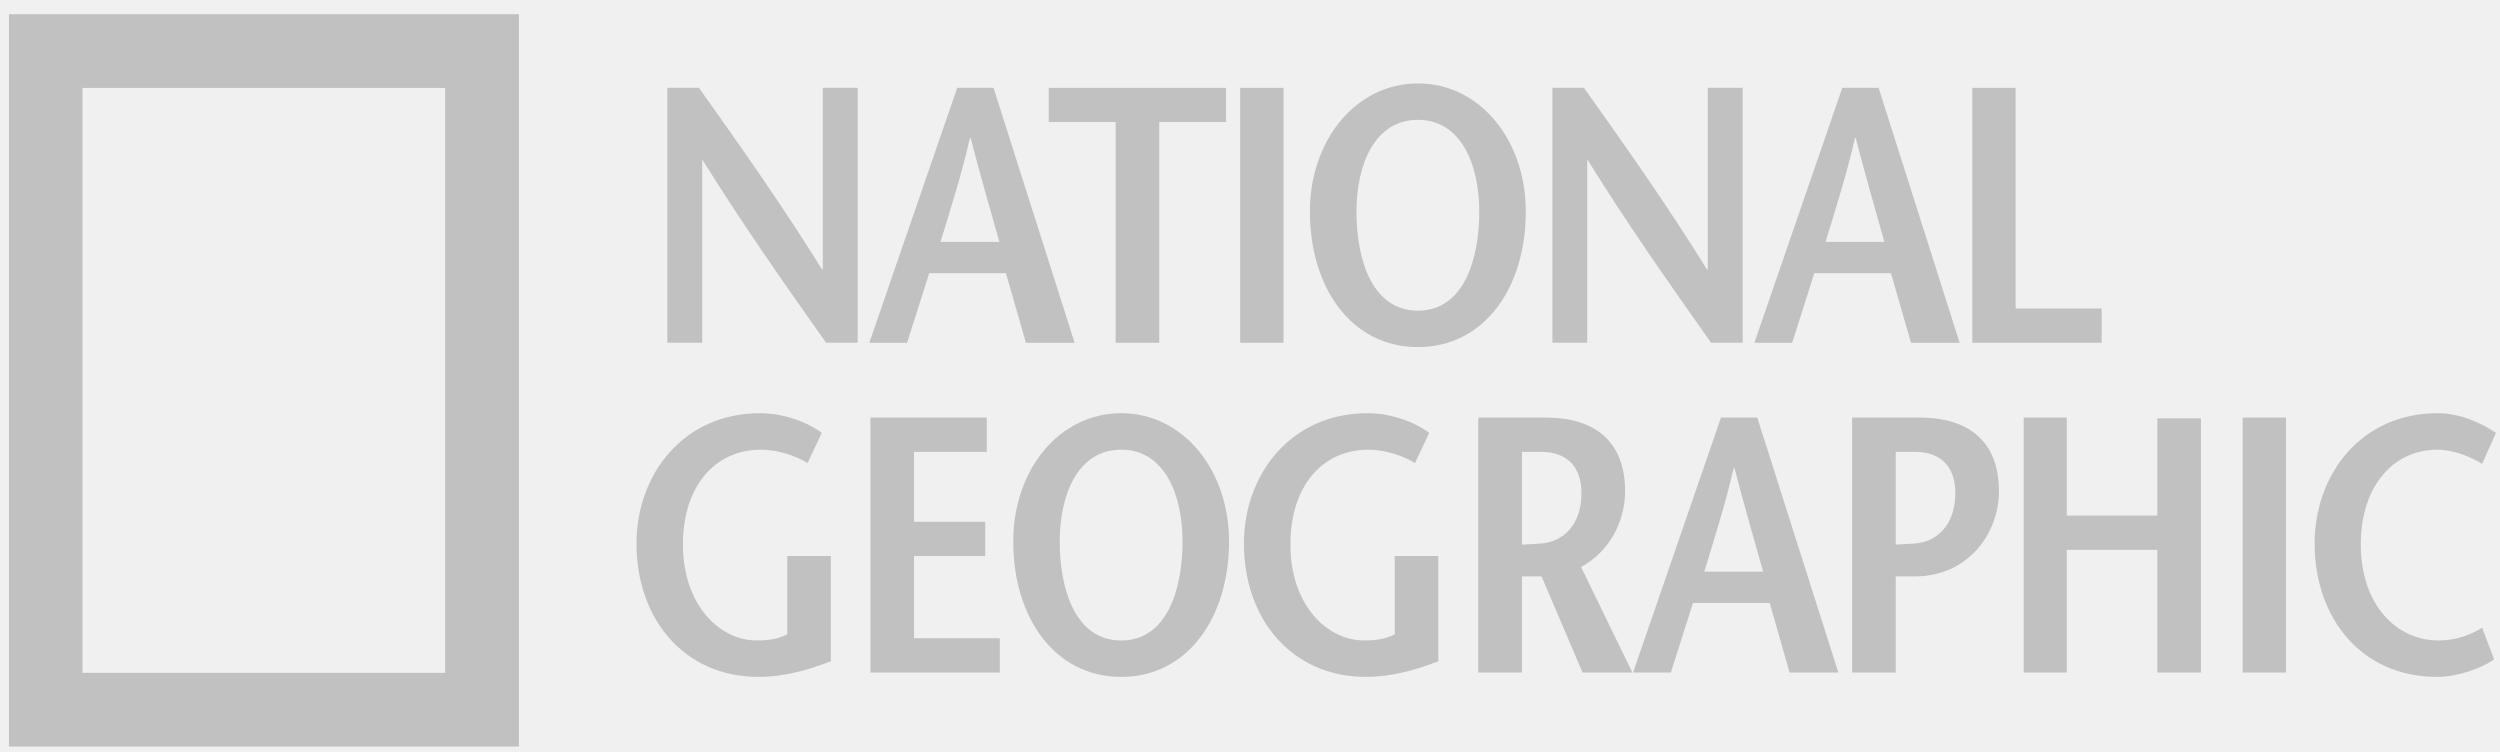
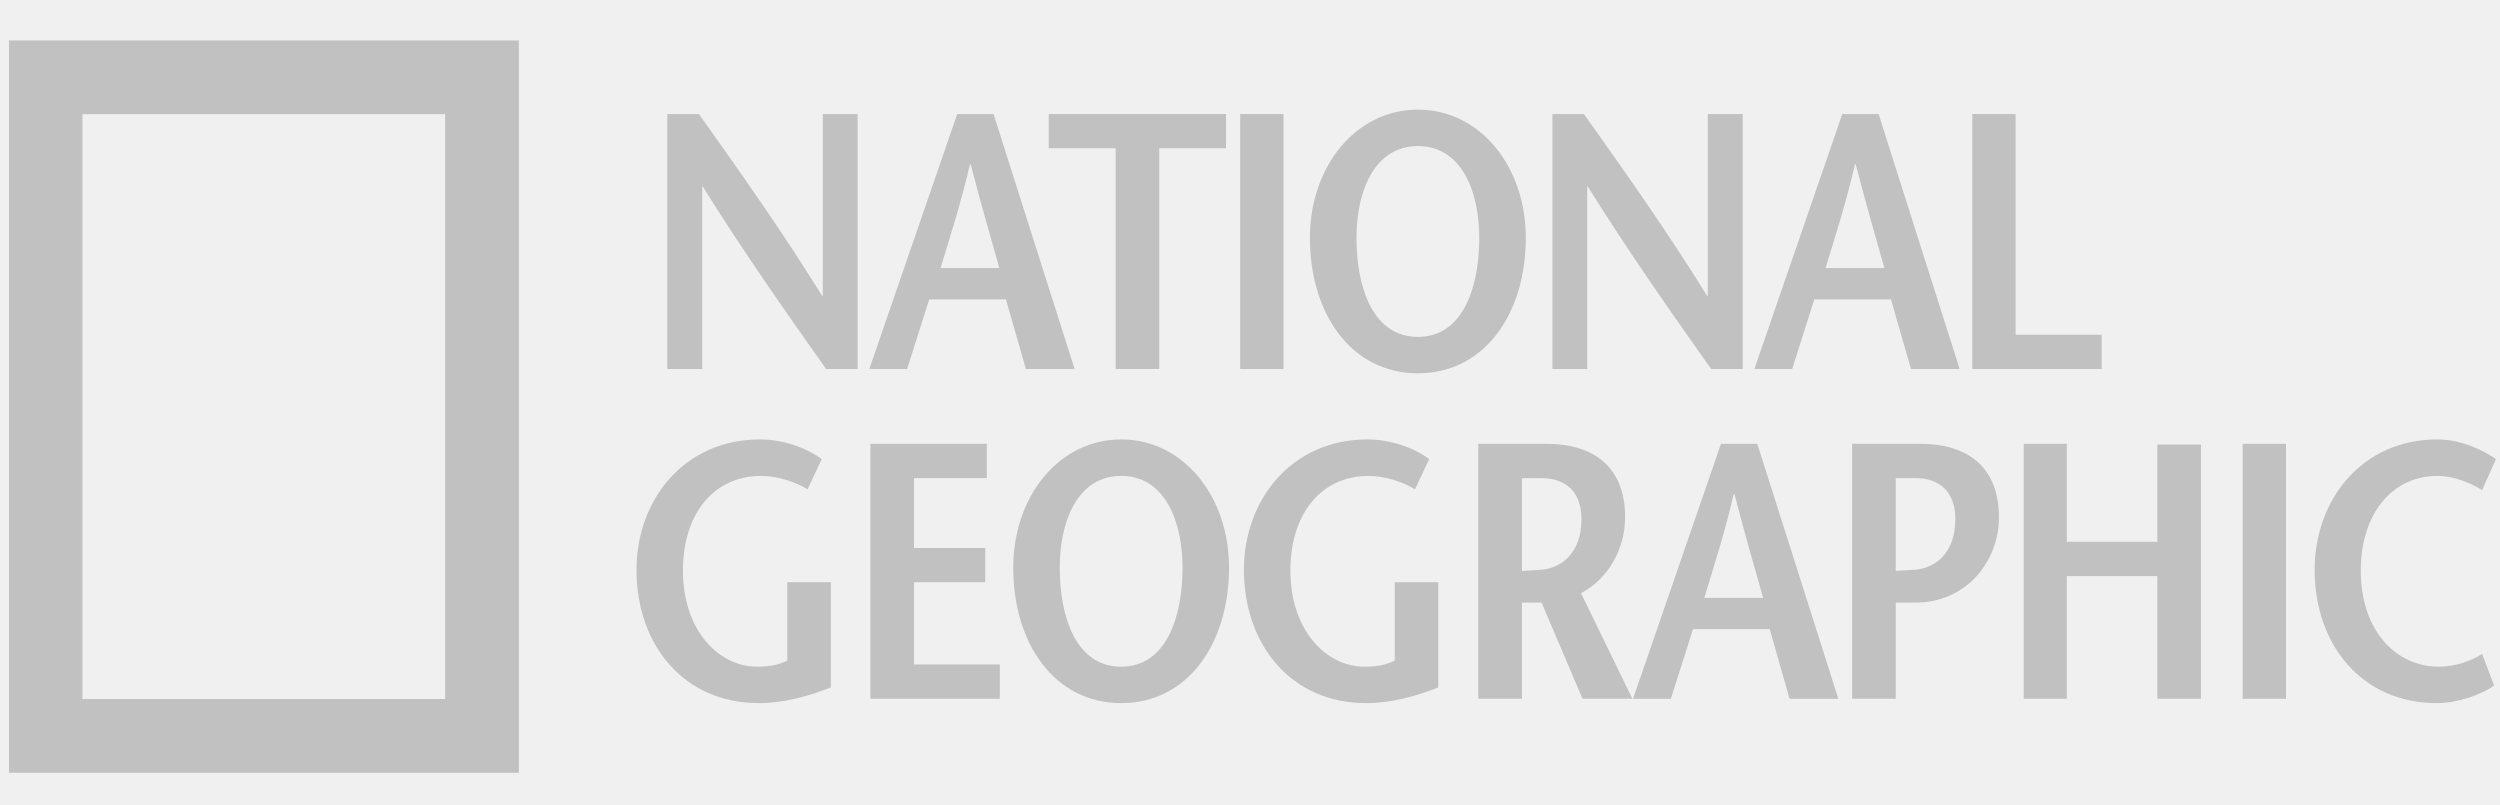
- <svg xmlns="http://www.w3.org/2000/svg" width="143" height="43" viewBox="0 0 143 43" fill="none">
+ <svg xmlns="http://www.w3.org/2000/svg" width="143" height="46" viewBox="0 0 143 43" fill="none">
  <path fill-rule="evenodd" clip-rule="evenodd" d="M0.513 42.703H29.682V0.812H0.513V42.703ZM4.717 38.485H25.463V5.03H4.717V38.485Z" fill="#C1C1C1" />
  <path fill-rule="evenodd" clip-rule="evenodd" d="M49.057 19.606H47.252C44.883 16.251 42.532 12.916 40.184 9.148H40.167V19.606H38.172V5.024H39.979C42.348 8.357 44.695 11.668 47.022 15.416H47.064V5.024H49.057V19.606Z" fill="#C1C1C1" />
  <path fill-rule="evenodd" clip-rule="evenodd" d="M54.752 5.024L49.725 19.607H51.886L53.151 15.626H57.539L58.682 19.607H61.468L56.831 5.024H54.752ZM53.798 13.835C54.378 11.918 54.96 10.147 55.48 7.896H55.522C56.103 10.147 56.624 11.918 57.164 13.835H53.798Z" fill="#C1C1C1" />
  <path fill-rule="evenodd" clip-rule="evenodd" d="M63.815 19.606V6.979H59.988V5.024H70.13V6.979H66.308V19.606H63.815Z" fill="#C1C1C1" />
  <mask id="mask0" mask-type="alpha" maskUnits="userSpaceOnUse" x="0" y="0" width="143" height="43">
    <path d="M0.513 42.703H142.769V0.812H0.513V42.703Z" fill="white" />
  </mask>
  <g mask="url(#mask0)">
    <path fill-rule="evenodd" clip-rule="evenodd" d="M70.939 19.607H73.416V5.024H70.939V19.607Z" fill="#C1C1C1" />
    <path fill-rule="evenodd" clip-rule="evenodd" d="M81.105 19.853C84.907 19.853 87.276 16.459 87.276 12.103C87.276 8.022 84.661 4.772 81.105 4.772C77.553 4.772 74.927 8.022 74.927 12.103C74.927 16.459 77.3 19.853 81.105 19.853ZM81.105 17.77C78.505 17.77 77.591 14.896 77.591 12.103C77.591 9.417 78.629 6.855 81.105 6.855C83.578 6.855 84.614 9.417 84.614 12.103C84.614 14.896 83.701 17.77 81.105 17.77Z" fill="#C1C1C1" />
    <path fill-rule="evenodd" clip-rule="evenodd" d="M99.683 19.606H97.876C95.505 16.251 93.156 12.916 90.809 9.148H90.789V19.606H88.797V5.024H90.602C92.97 8.357 95.319 11.668 97.642 15.416H97.686V5.024H99.683V19.606Z" fill="#C1C1C1" />
    <path fill-rule="evenodd" clip-rule="evenodd" d="M105.379 5.024L100.35 19.607H102.513L103.777 15.626H108.163L109.308 19.607H112.092L107.456 5.024H105.379ZM104.421 13.835C105.004 11.918 105.583 10.147 106.106 7.896H106.147C106.729 10.147 107.248 11.918 107.787 13.835H104.421Z" fill="#C1C1C1" />
    <path fill-rule="evenodd" clip-rule="evenodd" d="M112.816 5.024H115.293V17.647H120.216V19.607H112.816V5.024Z" fill="#C1C1C1" />
    <path fill-rule="evenodd" clip-rule="evenodd" d="M47.525 31.803V37.823C46.193 38.344 44.8 38.718 43.391 38.718C39.109 38.718 36.407 35.384 36.407 31.093C36.407 27.113 39.109 23.635 43.473 23.635C44.82 23.635 46.173 24.138 47.004 24.76L46.193 26.489C45.529 26.076 44.488 25.722 43.533 25.722C40.876 25.722 39.065 27.826 39.065 31.139C39.065 34.594 41.145 36.634 43.286 36.634C43.948 36.634 44.512 36.555 45.034 36.282V31.803H47.525Z" fill="#C1C1C1" />
    <path fill-rule="evenodd" clip-rule="evenodd" d="M56.444 25.848H52.282V29.845H56.356V31.804H52.282V36.508H57.188V38.469H49.787V23.886H56.444V25.848Z" fill="#C1C1C1" />
    <path fill-rule="evenodd" clip-rule="evenodd" d="M64.133 38.718C67.934 38.718 70.301 35.323 70.301 30.968C70.301 26.887 67.684 23.635 64.133 23.635C60.574 23.635 57.958 26.887 57.958 30.968C57.958 35.323 60.324 38.718 64.133 38.718ZM64.133 36.635C61.532 36.635 60.617 33.763 60.617 30.968C60.617 28.284 61.656 25.721 64.133 25.721C66.604 25.721 67.641 28.284 67.641 30.968C67.641 33.763 66.725 36.635 64.133 36.635Z" fill="#C1C1C1" />
    <path fill-rule="evenodd" clip-rule="evenodd" d="M82.271 31.803V37.823C80.938 38.344 79.55 38.718 78.135 38.718C73.856 38.718 71.152 35.384 71.152 31.093C71.152 27.113 73.856 23.635 78.22 23.635C79.572 23.635 80.921 24.138 81.75 24.76L80.938 26.489C80.274 26.076 79.242 25.722 78.283 25.722C75.62 25.722 73.811 27.826 73.811 31.139C73.811 34.594 75.891 36.634 78.032 36.634C78.699 36.634 79.257 36.555 79.779 36.282V31.803H82.271Z" fill="#C1C1C1" />
    <path fill-rule="evenodd" clip-rule="evenodd" d="M93.372 38.469L90.436 32.431C92.036 31.579 92.956 29.845 92.956 28.095C92.956 25.259 91.228 23.886 88.441 23.886H84.556V38.469H87.056V32.97H88.177L90.522 38.469H93.372ZM87.056 25.848H88.155C89.627 25.848 90.46 26.698 90.46 28.2C90.46 30.156 89.277 31.03 88.092 31.093C87.842 31.118 87.258 31.139 87.056 31.157V25.848Z" fill="#C1C1C1" />
    <path fill-rule="evenodd" clip-rule="evenodd" d="M98.44 23.886L93.41 38.47H95.571L96.84 34.488H101.227L102.364 38.47H105.154L100.517 23.886H98.44ZM97.485 32.699C98.066 30.779 98.646 29.01 99.169 26.761H99.21C99.792 29.01 100.311 30.779 100.852 32.699H97.485Z" fill="#C1C1C1" />
    <path fill-rule="evenodd" clip-rule="evenodd" d="M109.478 31.093C109.219 31.116 108.609 31.136 108.437 31.153V25.848H109.556C111.011 25.848 111.845 26.698 111.845 28.2C111.845 30.157 110.664 31.03 109.478 31.093ZM109.828 23.886H105.942V38.469H108.437V32.969H109.556C112.53 32.969 114.34 30.552 114.34 28.095C114.34 25.259 112.613 23.886 109.828 23.886Z" fill="#C1C1C1" />
    <path fill-rule="evenodd" clip-rule="evenodd" d="M125.893 38.469H123.4V31.452H118.22V38.469H115.755V23.886H118.22V29.49H123.4V23.927H125.893V38.469Z" fill="#C1C1C1" />
    <path fill-rule="evenodd" clip-rule="evenodd" d="M128.281 38.47H130.76V23.886H128.281V38.47Z" fill="#C1C1C1" />
    <path fill-rule="evenodd" clip-rule="evenodd" d="M141.977 26.534C141.374 26.157 140.38 25.722 139.42 25.722C136.88 25.722 135.037 27.826 135.037 31.139C135.037 34.594 137.071 36.634 139.484 36.634C140.441 36.634 141.332 36.321 141.977 35.904L142.665 37.718C141.913 38.238 140.586 38.718 139.383 38.718C135.1 38.718 132.397 35.384 132.397 31.093C132.397 27.112 135.077 23.635 139.42 23.635C140.711 23.635 141.913 24.18 142.77 24.76L141.977 26.534Z" fill="#C1C1C1" />
  </g>
</svg>
